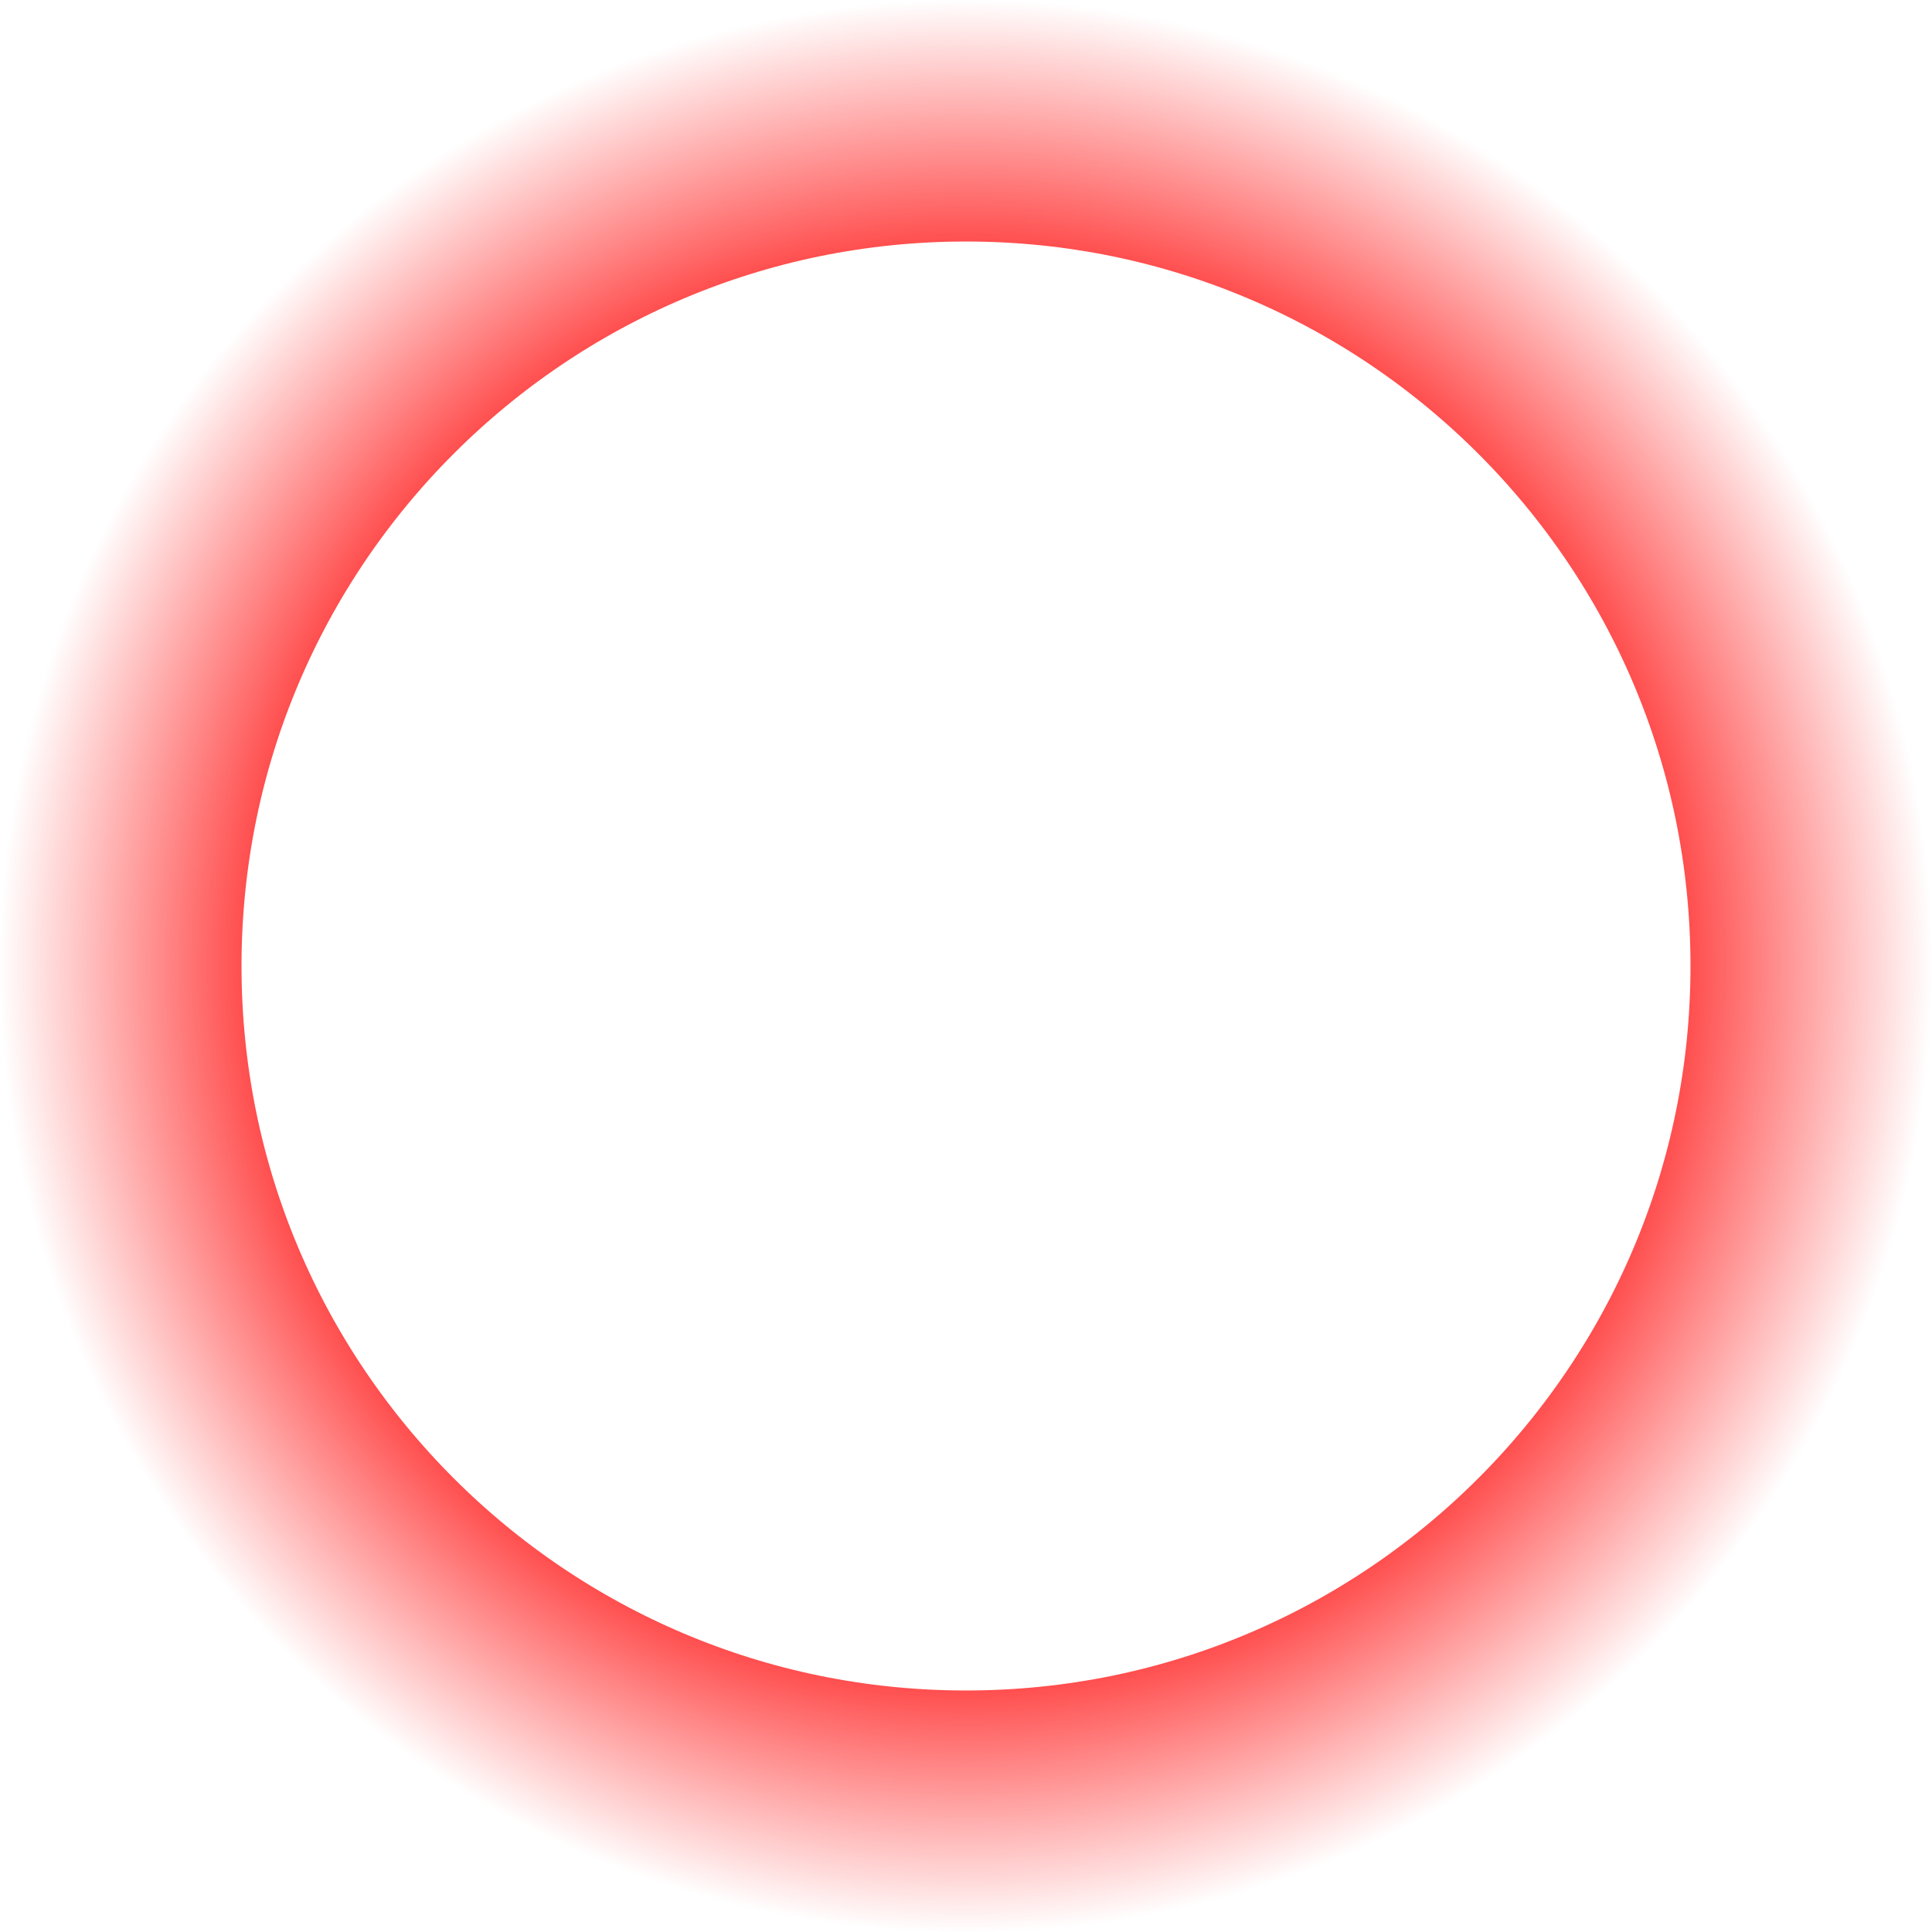
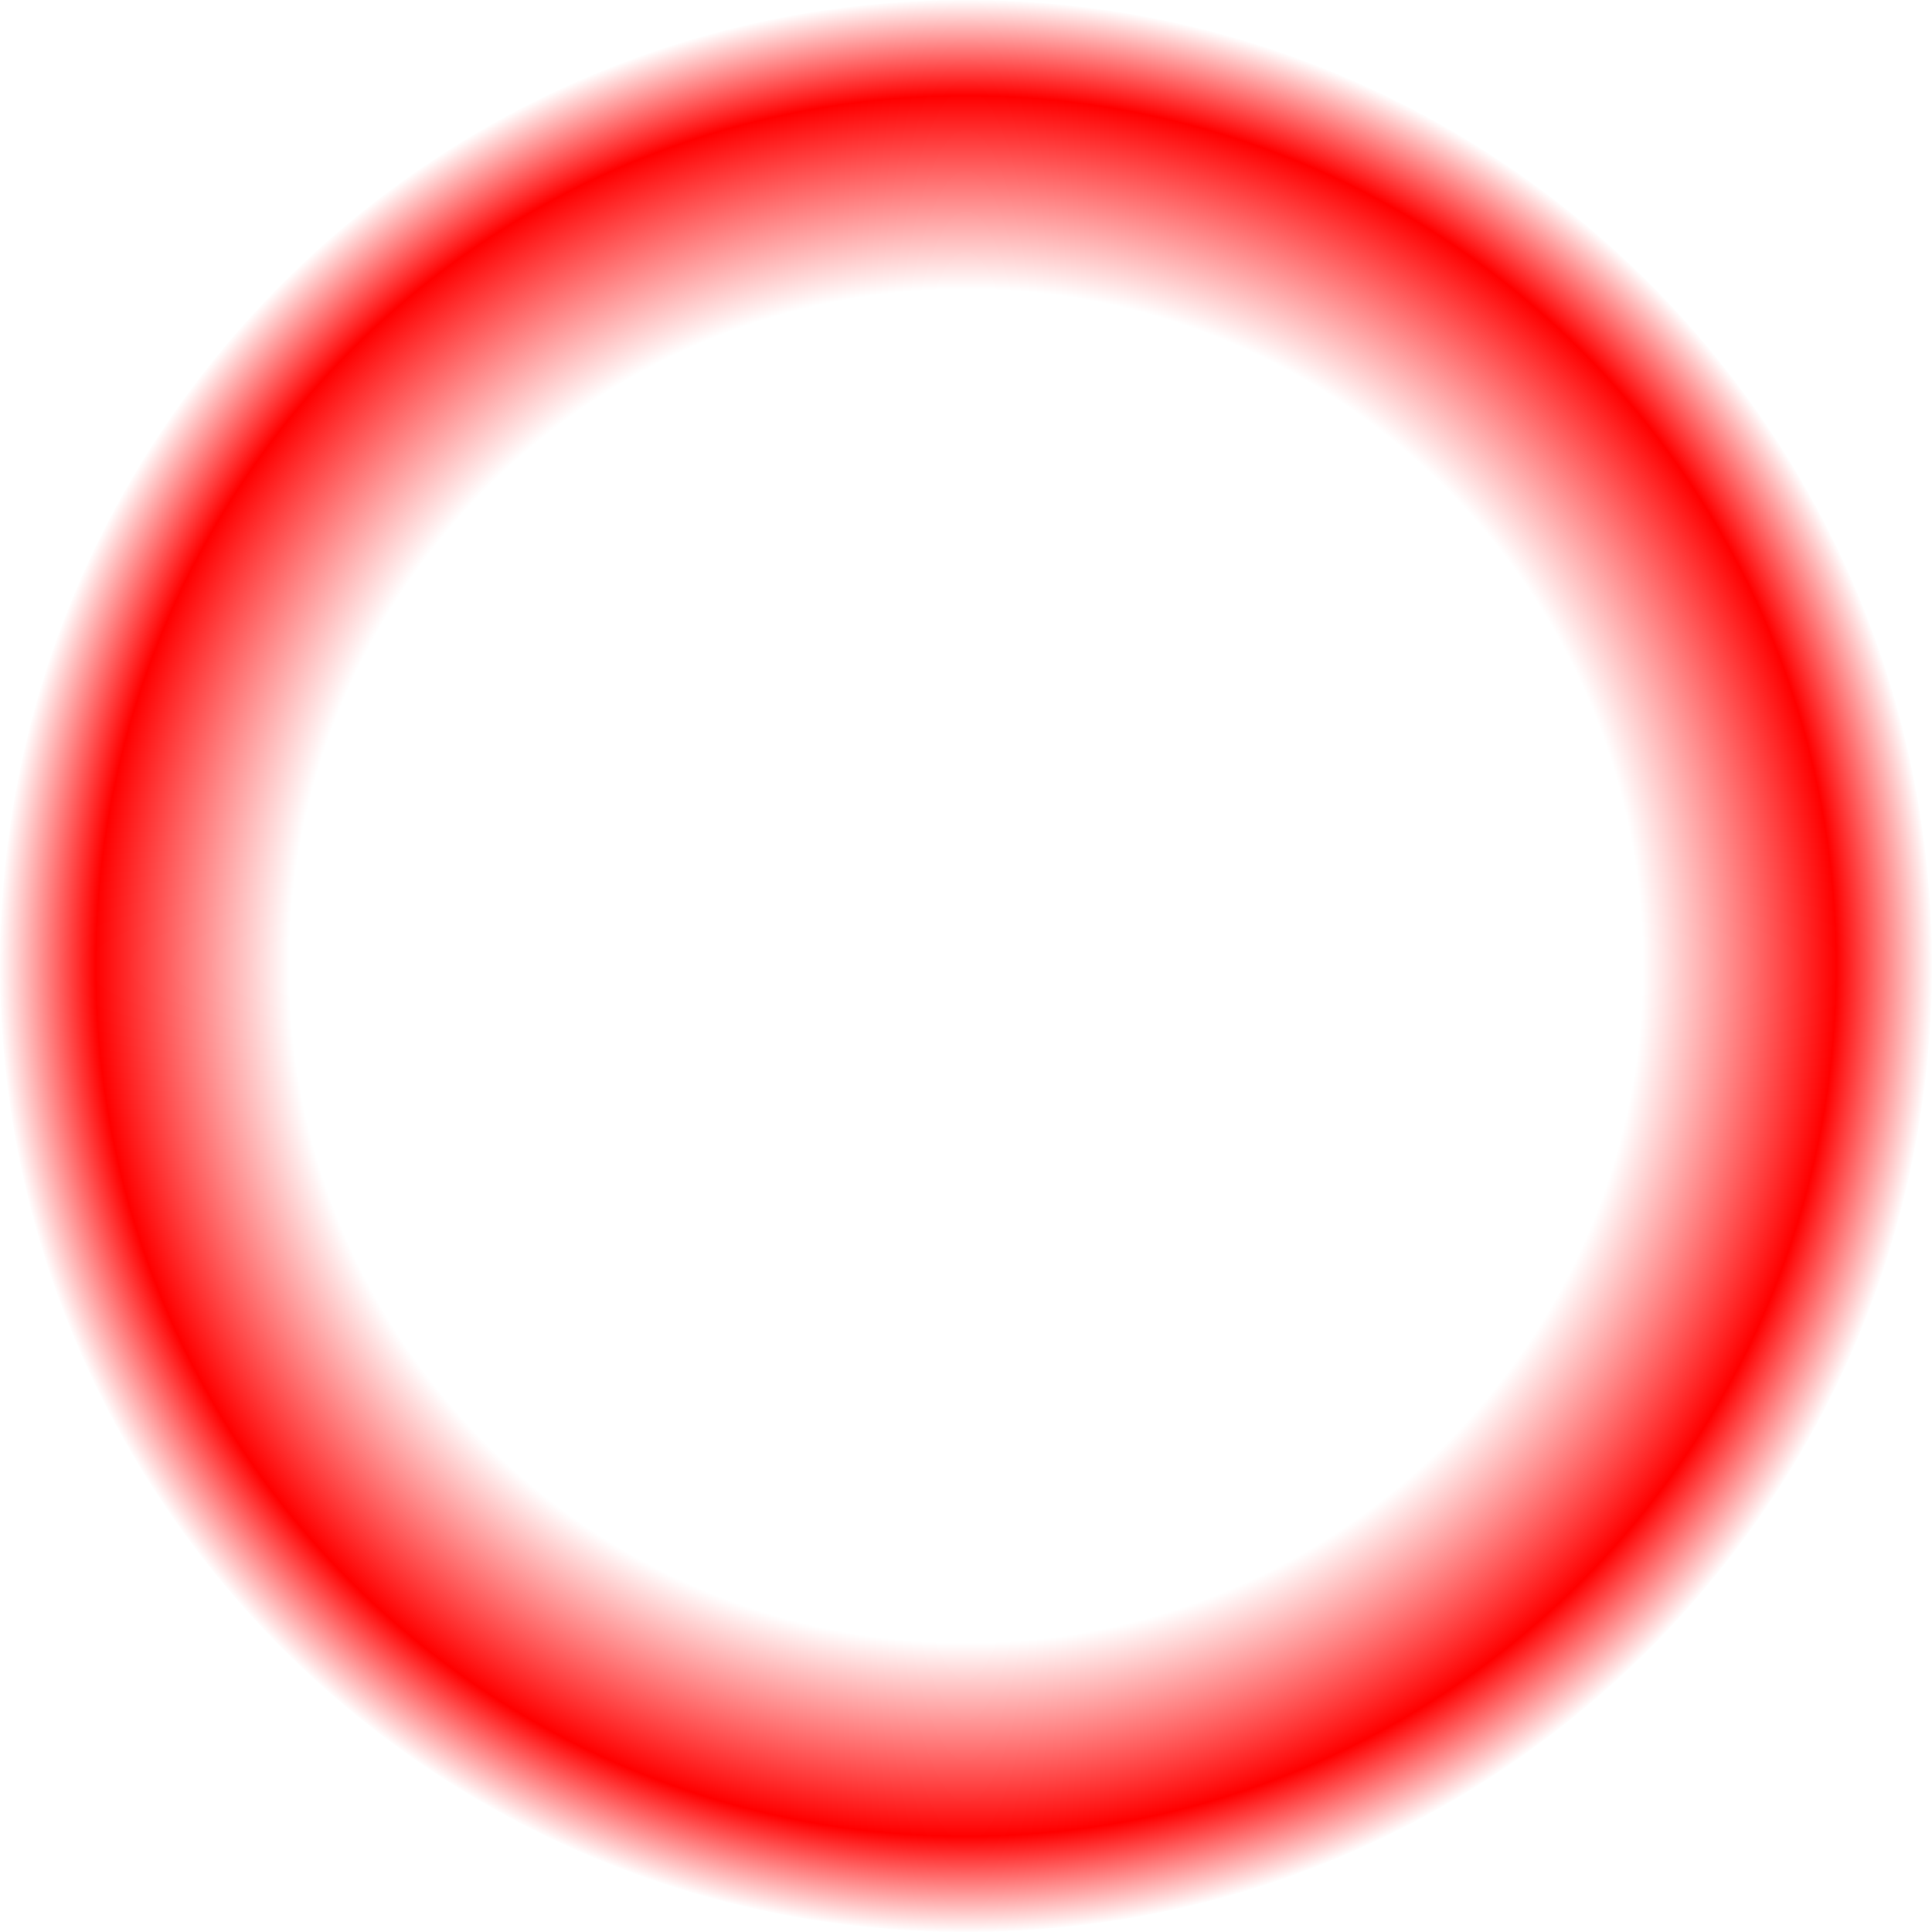
- <svg xmlns="http://www.w3.org/2000/svg" xmlns:xlink="http://www.w3.org/1999/xlink" width="16" height="16" id="svg2" version="1.1">
+ <svg xmlns="http://www.w3.org/2000/svg" xmlns:xlink="http://www.w3.org/1999/xlink" width="20" height="20" id="svg2" version="1.1">
  <defs id="defs4">
+     <linearGradient id="linearGradient4081">
+       <stop style="stop-color:#ff0000;stop-opacity:0" offset="0" id="stop4083" />
+       <stop id="stop4093" offset="0.7" style="stop-color:#ff0000;stop-opacity:0" />
+       <stop id="stop4091" offset="0.9" style="stop-color:#ff0000;stop-opacity:1" />
+       <stop style="stop-color:#ff0000;stop-opacity:0;" offset="1" id="stop4085" />
+     </linearGradient>
    <linearGradient id="linearGradient3798">
      <stop style="stop-color:#ff0000;stop-opacity:1;" offset="0" id="stop3801" />
-       <stop id="stop3807" offset="0.75" style="stop-color:#ff0000;stop-opacity:0.69;" />
+       <stop id="stop3807" offset="0.778" style="stop-color:#ff0000;stop-opacity:0.69;" />
+       <stop style="stop-color:#ff0000;stop-opacity:0.345;" offset="0.889" id="stop4089" />
      <stop style="stop-color:#ff0000;stop-opacity:0;" offset="1" id="stop3803" />
    </linearGradient>
    <linearGradient id="linearGradient3833">
      <stop style="stop-color:#f9f9f9;stop-opacity:1" offset="0" id="stop3835" />
      <stop id="stop3843" offset="0.215" style="stop-color:#560080;stop-opacity:1;" />
      <stop id="stop3841" offset="0.42" style="stop-color:#742cbf;stop-opacity:1" />
      <stop style="stop-color:#9348c5;stop-opacity:1" offset="1" id="stop3837" />
    </linearGradient>
    <linearGradient id="linearGradient3821">
      <stop id="stop3829" offset="0" style="stop-color:#000000;stop-opacity:0.498;" />
      <stop style="stop-color:#000000;stop-opacity:0;" offset="1" id="stop3825" />
-     </linearGradient>
-     <linearGradient id="linearGradient3804">
-       <stop style="stop-color:#4f1163;stop-opacity:1" offset="0" id="stop3806" />
-       <stop style="stop-color:#d24eca;stop-opacity:1" offset="1" id="stop3808" />
    </linearGradient>
    <linearGradient id="linearGradient3788">
      <stop style="stop-color:#a73596;stop-opacity:1" offset="0" id="stop3790" />
      <stop id="stop3800" offset="0.125" style="stop-color:#ffffff;stop-opacity:1" />
      <stop id="stop3798" offset="0.25" style="stop-color:#d550cc;stop-opacity:1" />
      <stop id="stop3796" offset="0.776" style="stop-color:#7b1b9c;stop-opacity:1" />
      <stop style="stop-color:#a3199f;stop-opacity:1" offset="1" id="stop3792" />
    </linearGradient>
    <linearGradient id="linearGradient3809">
      <stop style="stop-color:#401b3c;stop-opacity:1" offset="0" id="stop3811" />
      <stop id="stop3817" offset="0.474" style="stop-color:#271143;stop-opacity:1;" />
      <stop style="stop-color:#271142;stop-opacity:0.524;" offset="1" id="stop3813" />
    </linearGradient>
    <linearGradient id="linearGradient3777">
      <stop style="stop-color:#ff0f0f;stop-opacity:1;" offset="0" id="stop3779" />
      <stop style="stop-color:#551015;stop-opacity:0.614;" offset="1" id="stop3781" />
    </linearGradient>
    <linearGradient id="linearGradient3769">
      <stop style="stop-color:#10170b;stop-opacity:1;" offset="0" id="stop3771" />
      <stop style="stop-color:#c66479;stop-opacity:1;" offset="1" id="stop3773" />
    </linearGradient>
-     <radialGradient xlink:href="#linearGradient3788" id="radialGradient3794" cx="8" cy="7" fx="8" fy="7" r="7.5" gradientTransform="matrix(0.9999942,0.00300202,-0.00772301,2.018804,0.05410708,-7.155647)" gradientUnits="userSpaceOnUse" />
-     <linearGradient xlink:href="#linearGradient3804" id="linearGradient3810" x1="8" y1="1052.362" x2="8" y2="1046.362" gradientUnits="userSpaceOnUse" />
-     <linearGradient xlink:href="#linearGradient3804" id="linearGradient3814" gradientUnits="userSpaceOnUse" x1="8" y1="1052.362" x2="10.145" y2="1046.836" gradientTransform="translate(-5.145465,-0.473509)" />
-     <linearGradient xlink:href="#linearGradient3804" id="linearGradient3818" gradientUnits="userSpaceOnUse" gradientTransform="matrix(-1,0,0,1,21.47922,-0.5682108)" x1="8" y1="1052.362" x2="10.145" y2="1046.836" />
-     <radialGradient xlink:href="#linearGradient3833" id="radialGradient3839" cx="5.5" cy="4.5" fx="5.5" fy="4.5" r="0.625" gradientUnits="userSpaceOnUse" gradientTransform="matrix(4.155799,0,0,2.547583,-14.86536,1026.175)" />
-     <radialGradient xlink:href="#linearGradient3833" id="radialGradient3847" gradientUnits="userSpaceOnUse" gradientTransform="matrix(3.606332,2.065195,-1.266004,2.210749,-1.884704,1017.595)" cx="5.5" cy="4.5" fx="5.5" fy="4.5" r="0.625" />
-     <radialGradient xlink:href="#linearGradient3833" id="radialGradient3851" gradientUnits="userSpaceOnUse" gradientTransform="matrix(-3.606332,2.065195,1.266004,2.210749,17.89927,1017.532)" cx="5.5" cy="4.5" fx="5.5" fy="4.5" r="0.625" />
-     <linearGradient xlink:href="#linearGradient3804" id="linearGradient3855" gradientUnits="userSpaceOnUse" x1="8" y1="1052.362" x2="8" y2="1047.281" gradientTransform="matrix(1,0,0,-1,0,2090.643)" />
-     <radialGradient xlink:href="#linearGradient3809" id="radialGradient3857" cx="8" cy="1045.404" fx="8" fy="1045.404" r="8.001" gradientTransform="matrix(1.624753,-5.5478227e-7,5.9745899e-7,1.749737,-4.998659,-783.8205)" gradientUnits="userSpaceOnUse" />
-     <radialGradient xlink:href="#linearGradient3798" id="radialGradient3805" cx="8" cy="8" fx="8" fy="8" r="8.533" gradientUnits="userSpaceOnUse" gradientTransform="matrix(1.071428,2.7386689e-8,-2.7386694e-8,1.071428,-0.5714271,-0.5714284)" />
+     <radialGradient xlink:href="#linearGradient4081" id="radialGradient4087" cx="8" cy="8" fx="8" fy="8" r="8" gradientUnits="userSpaceOnUse" />
  </defs>
-   <g id="layer1" transform="translate(0,-1036.362)">
-     <path style="fill:none;stroke:url(#radialGradient3805);stroke-width:2.286;stroke-miterlimit:4;stroke-dasharray:none" id="path3028" d="M 16,8 A 8,8 0 1 1 0,8 8,8 0 1 1 16,8 z" transform="matrix(0.875,0,0,0.875,1,1037.362)" />
+   <g id="layer1" transform="translate(0,-1032.362)">
+     <path style="fill:url(#radialGradient4087);fill-opacity:1;stroke:none" id="path3028" d="M 16,8 A 8,8 0 1 1 0,8 8,8 0 1 1 16,8 z" transform="matrix(1.25,0,0,1.25,0,1032.362)" />
  </g>
</svg>
